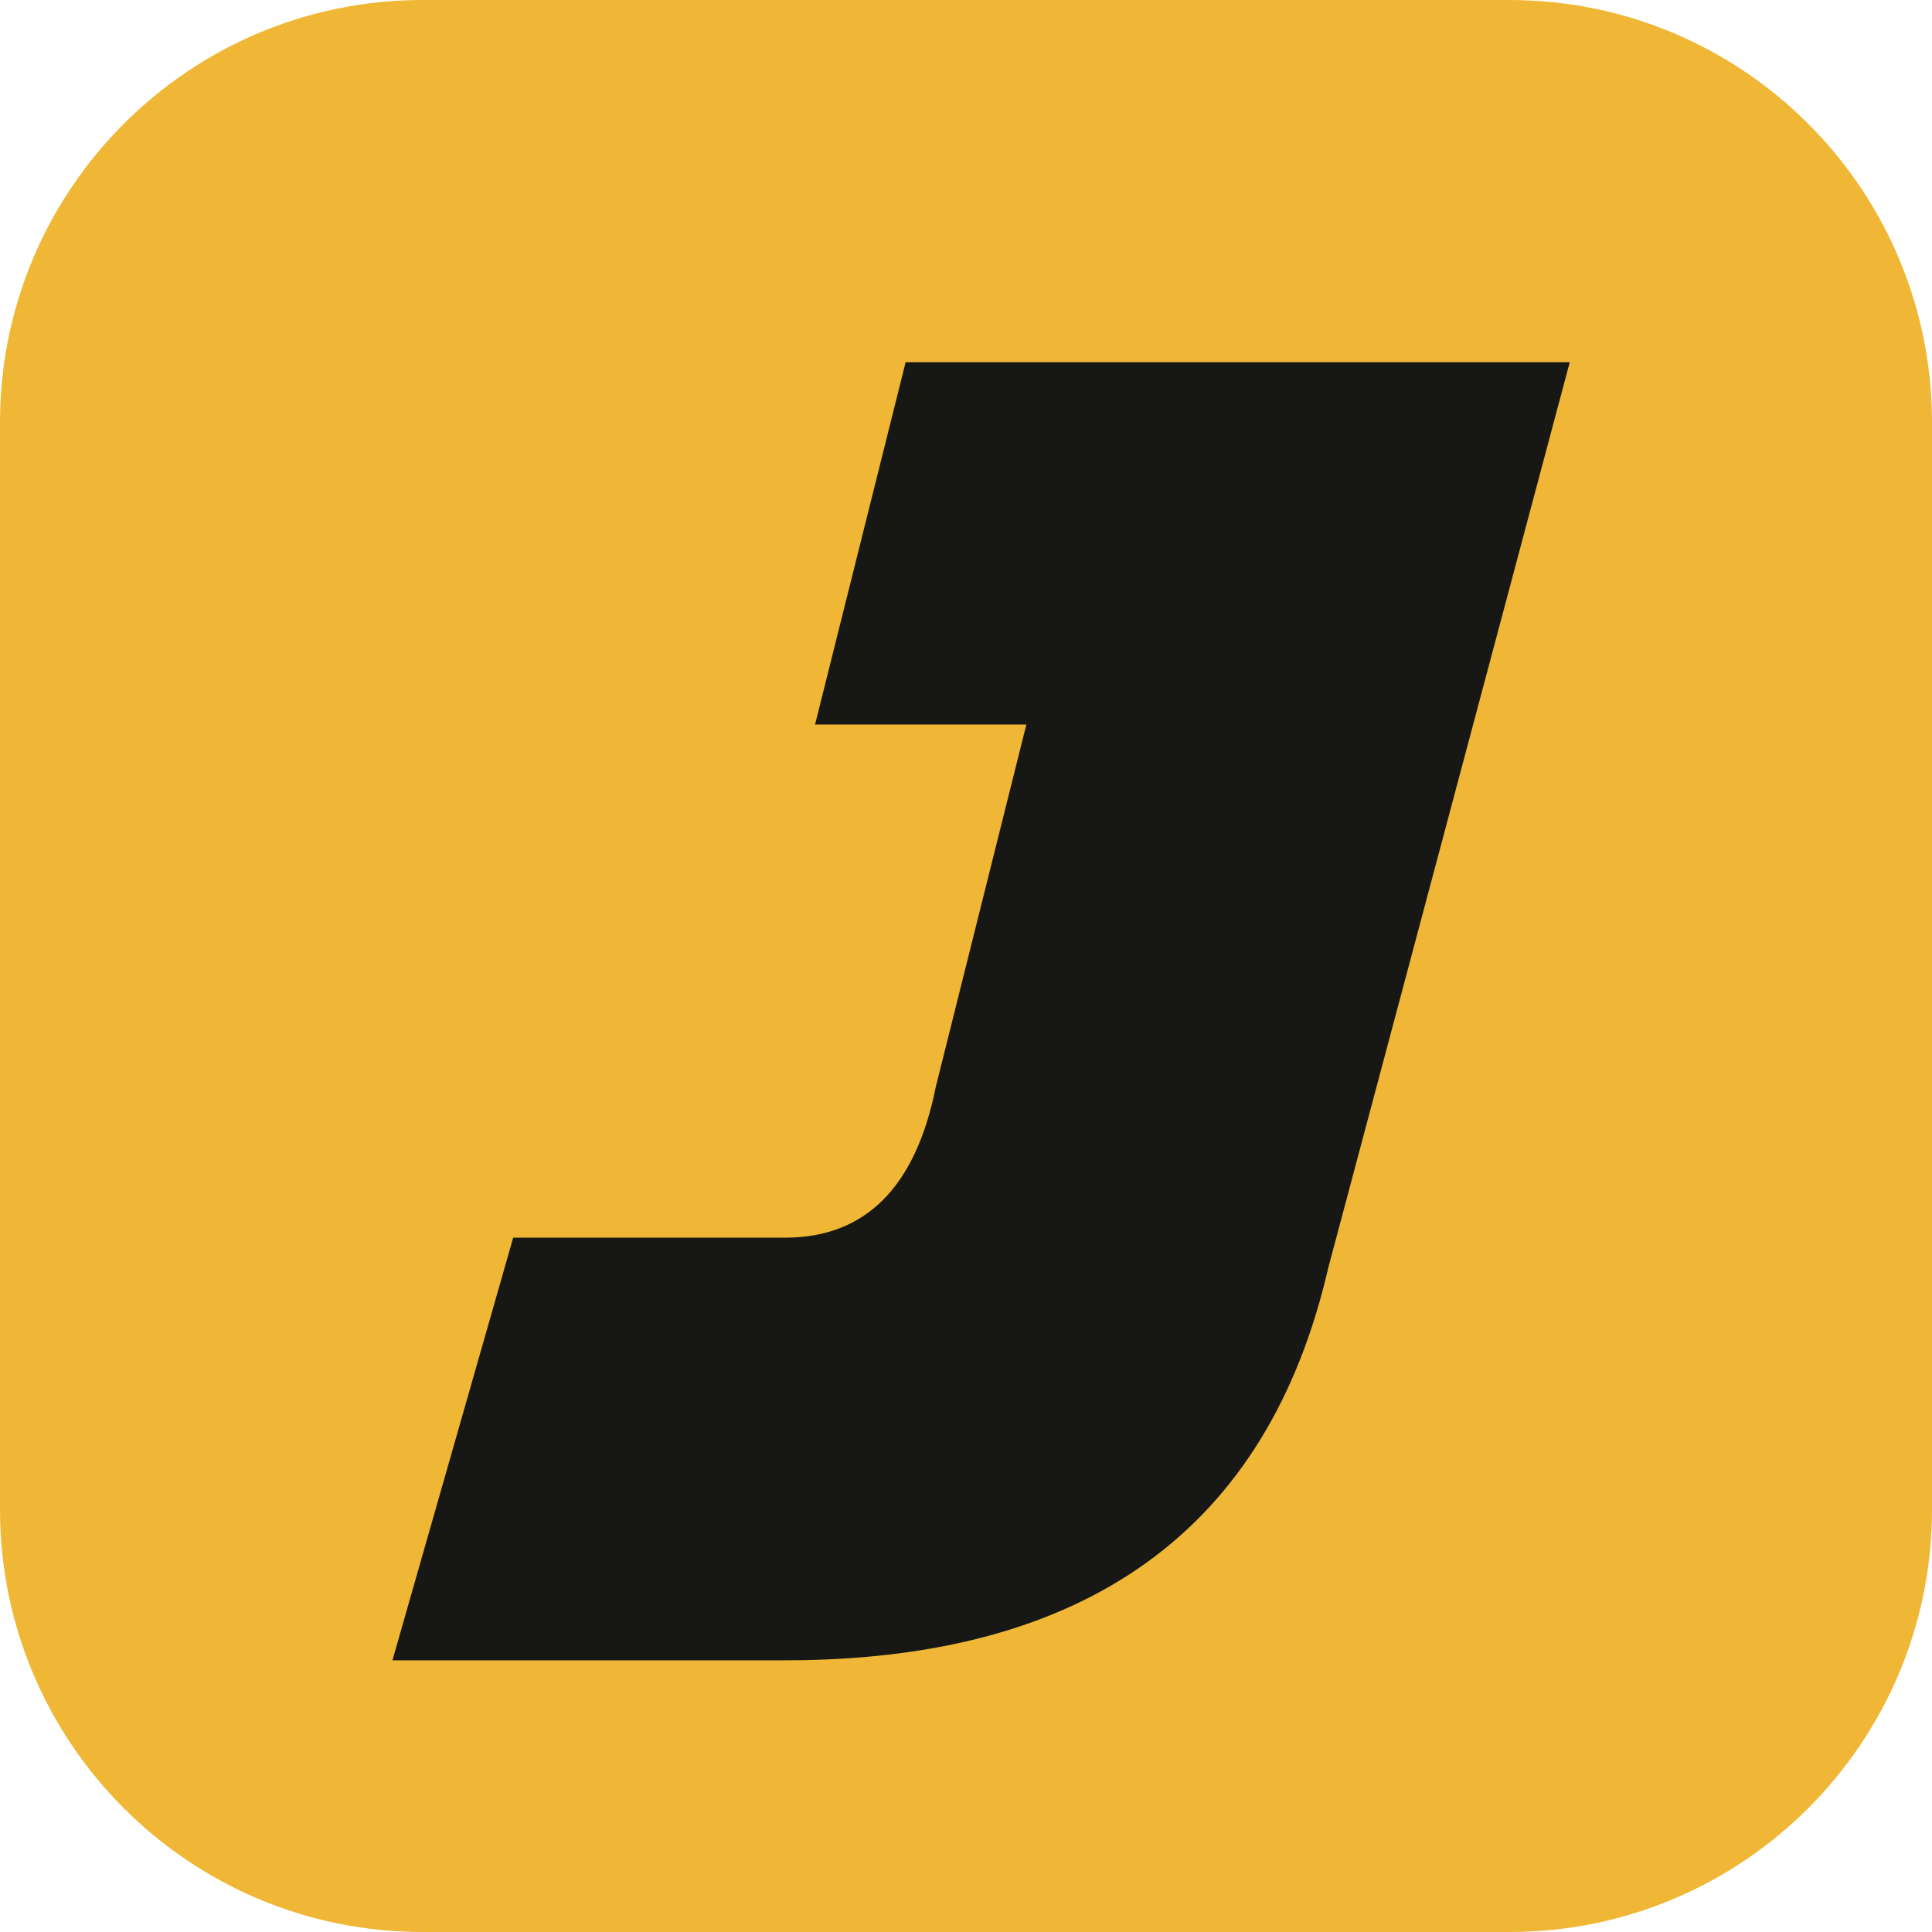
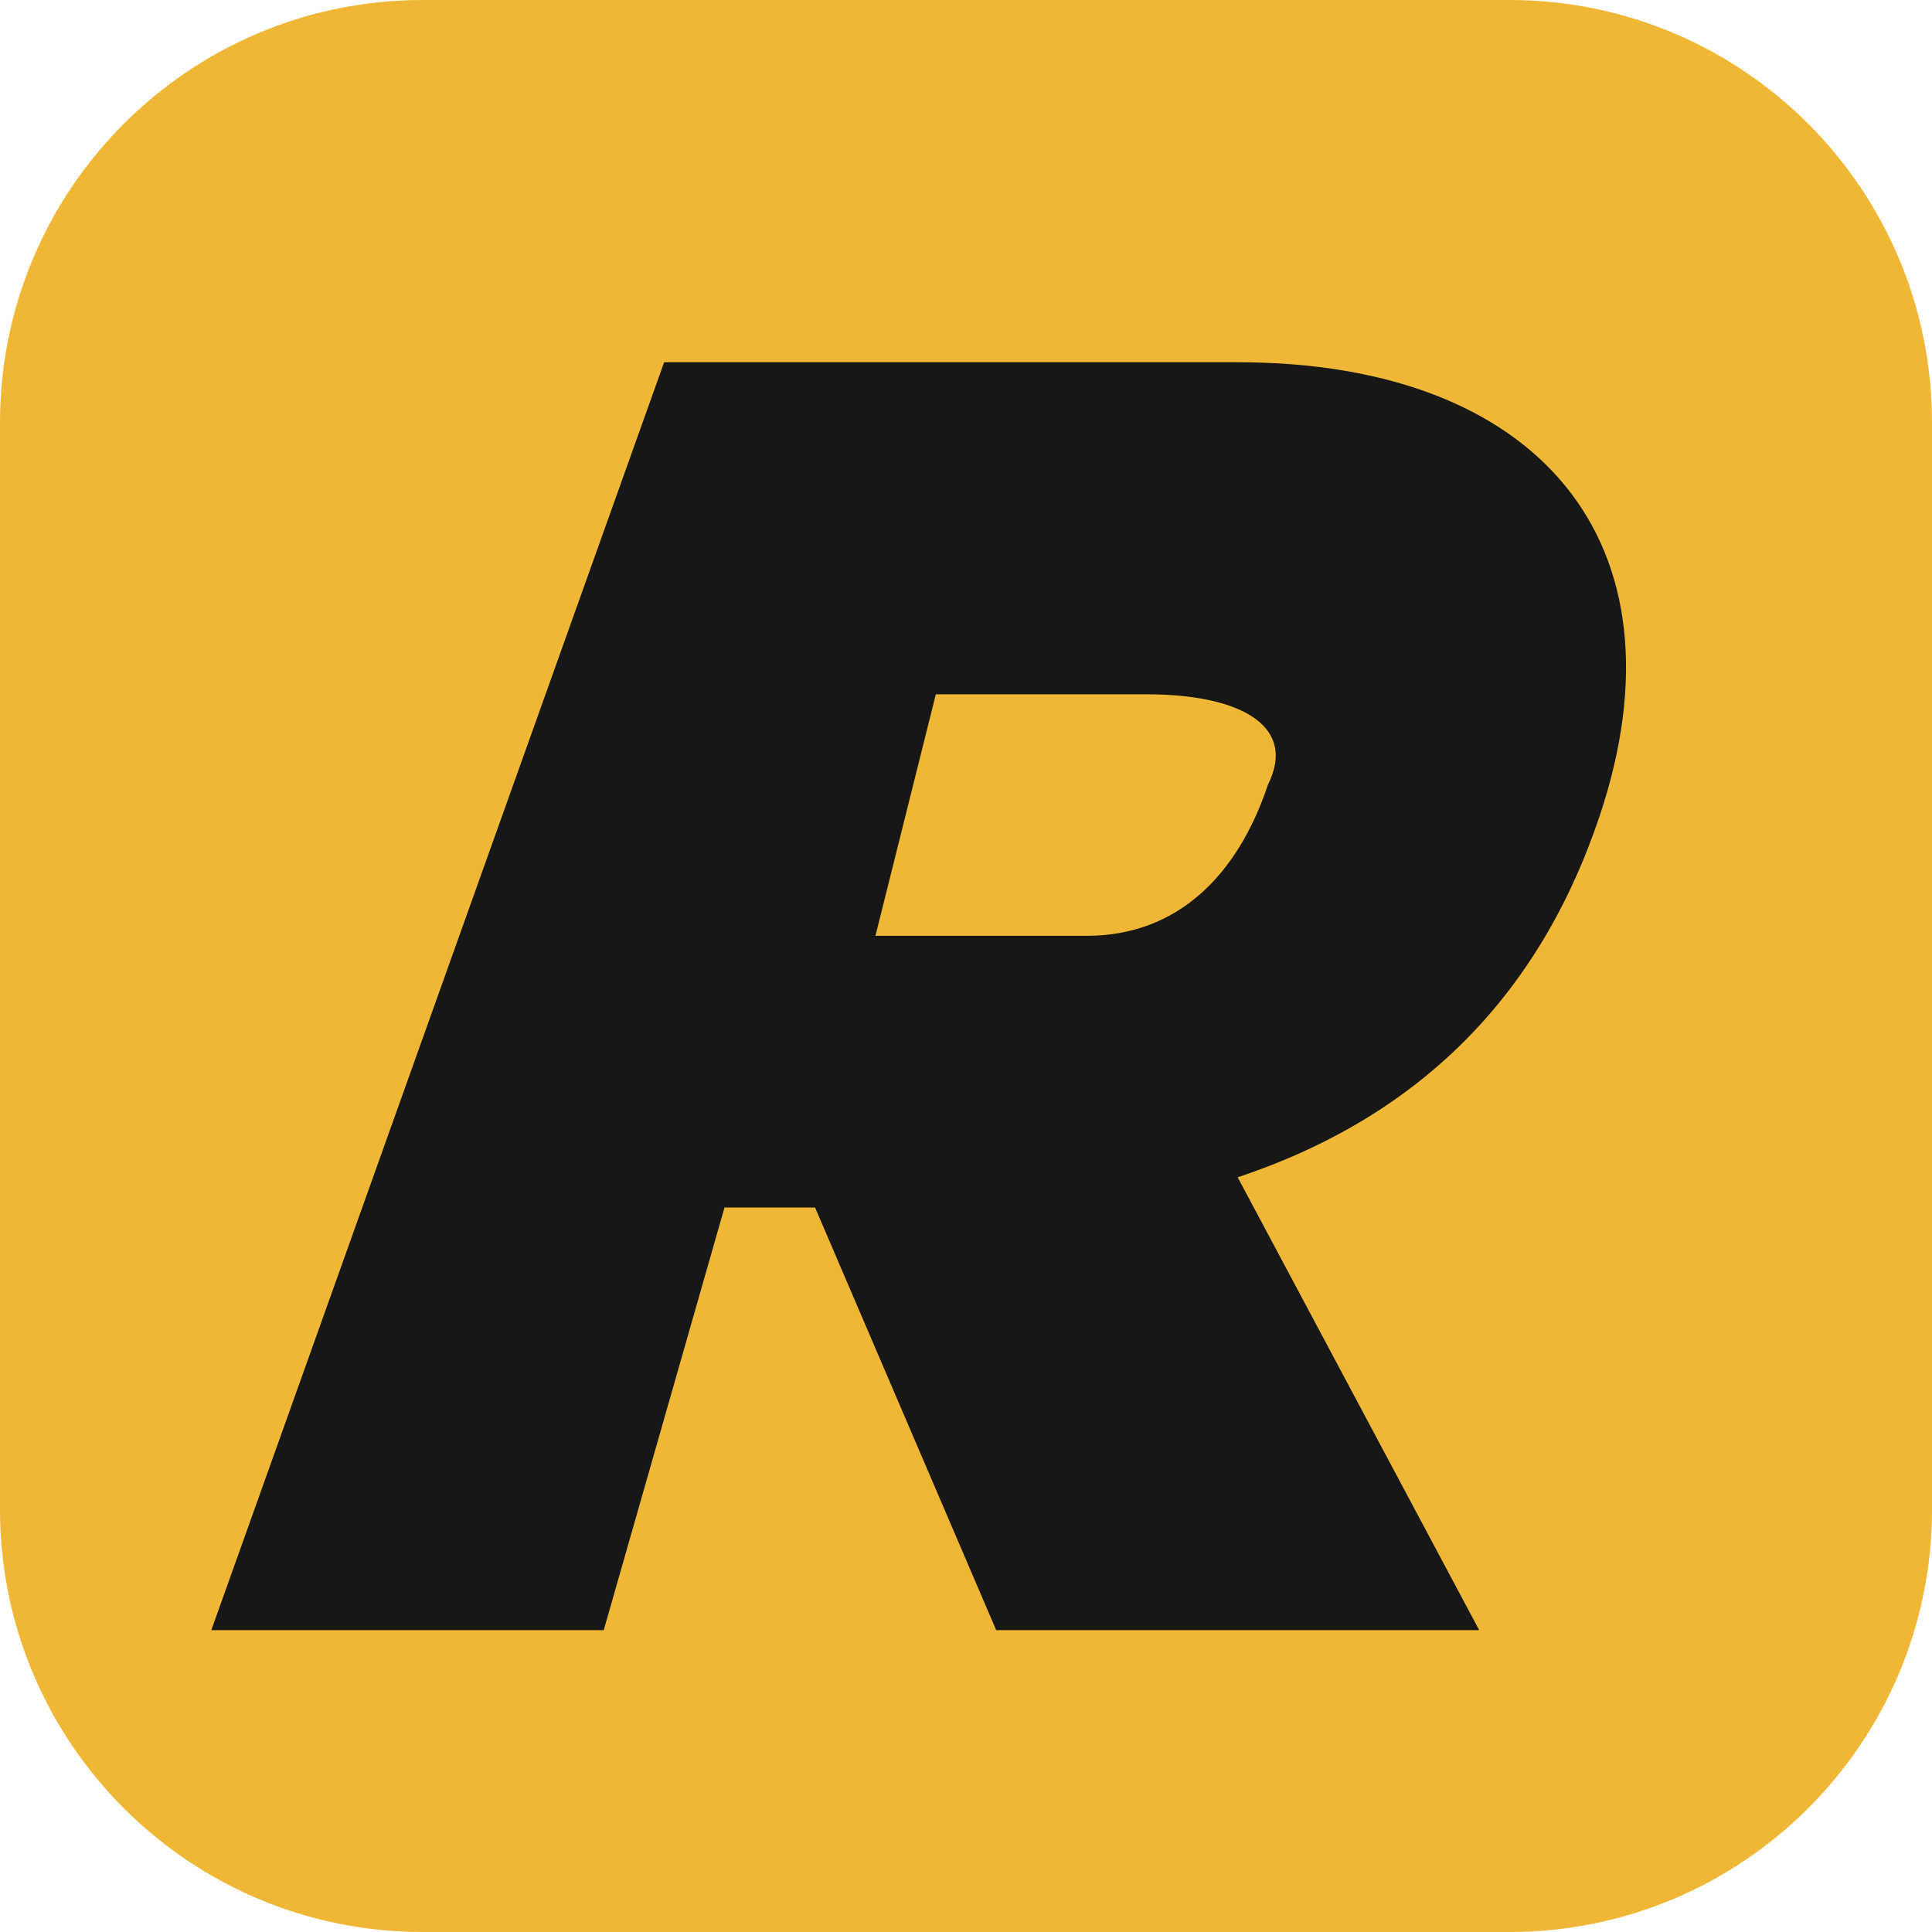
<svg xmlns="http://www.w3.org/2000/svg" viewBox="0 0 64 64">
  <rect width="64" height="64" rx="14" fill="#efb735" />
-   <path d="M30 12h22l-8 30q-3 13-18 13H13l4-14h9q4 0 5-5l3-12h-7z" fill="#171815" />
+   <path d="M22 12h19c10 0 15 6 12 15-2 6-6 10-12 12l8 15H33l-6-14h-3l-4 14H7zm9 11-2 8h7c3 0 5-2 6-5 1-2-1-3-4-3z" fill="#171815" fill-rule="evenodd" />
</svg>
